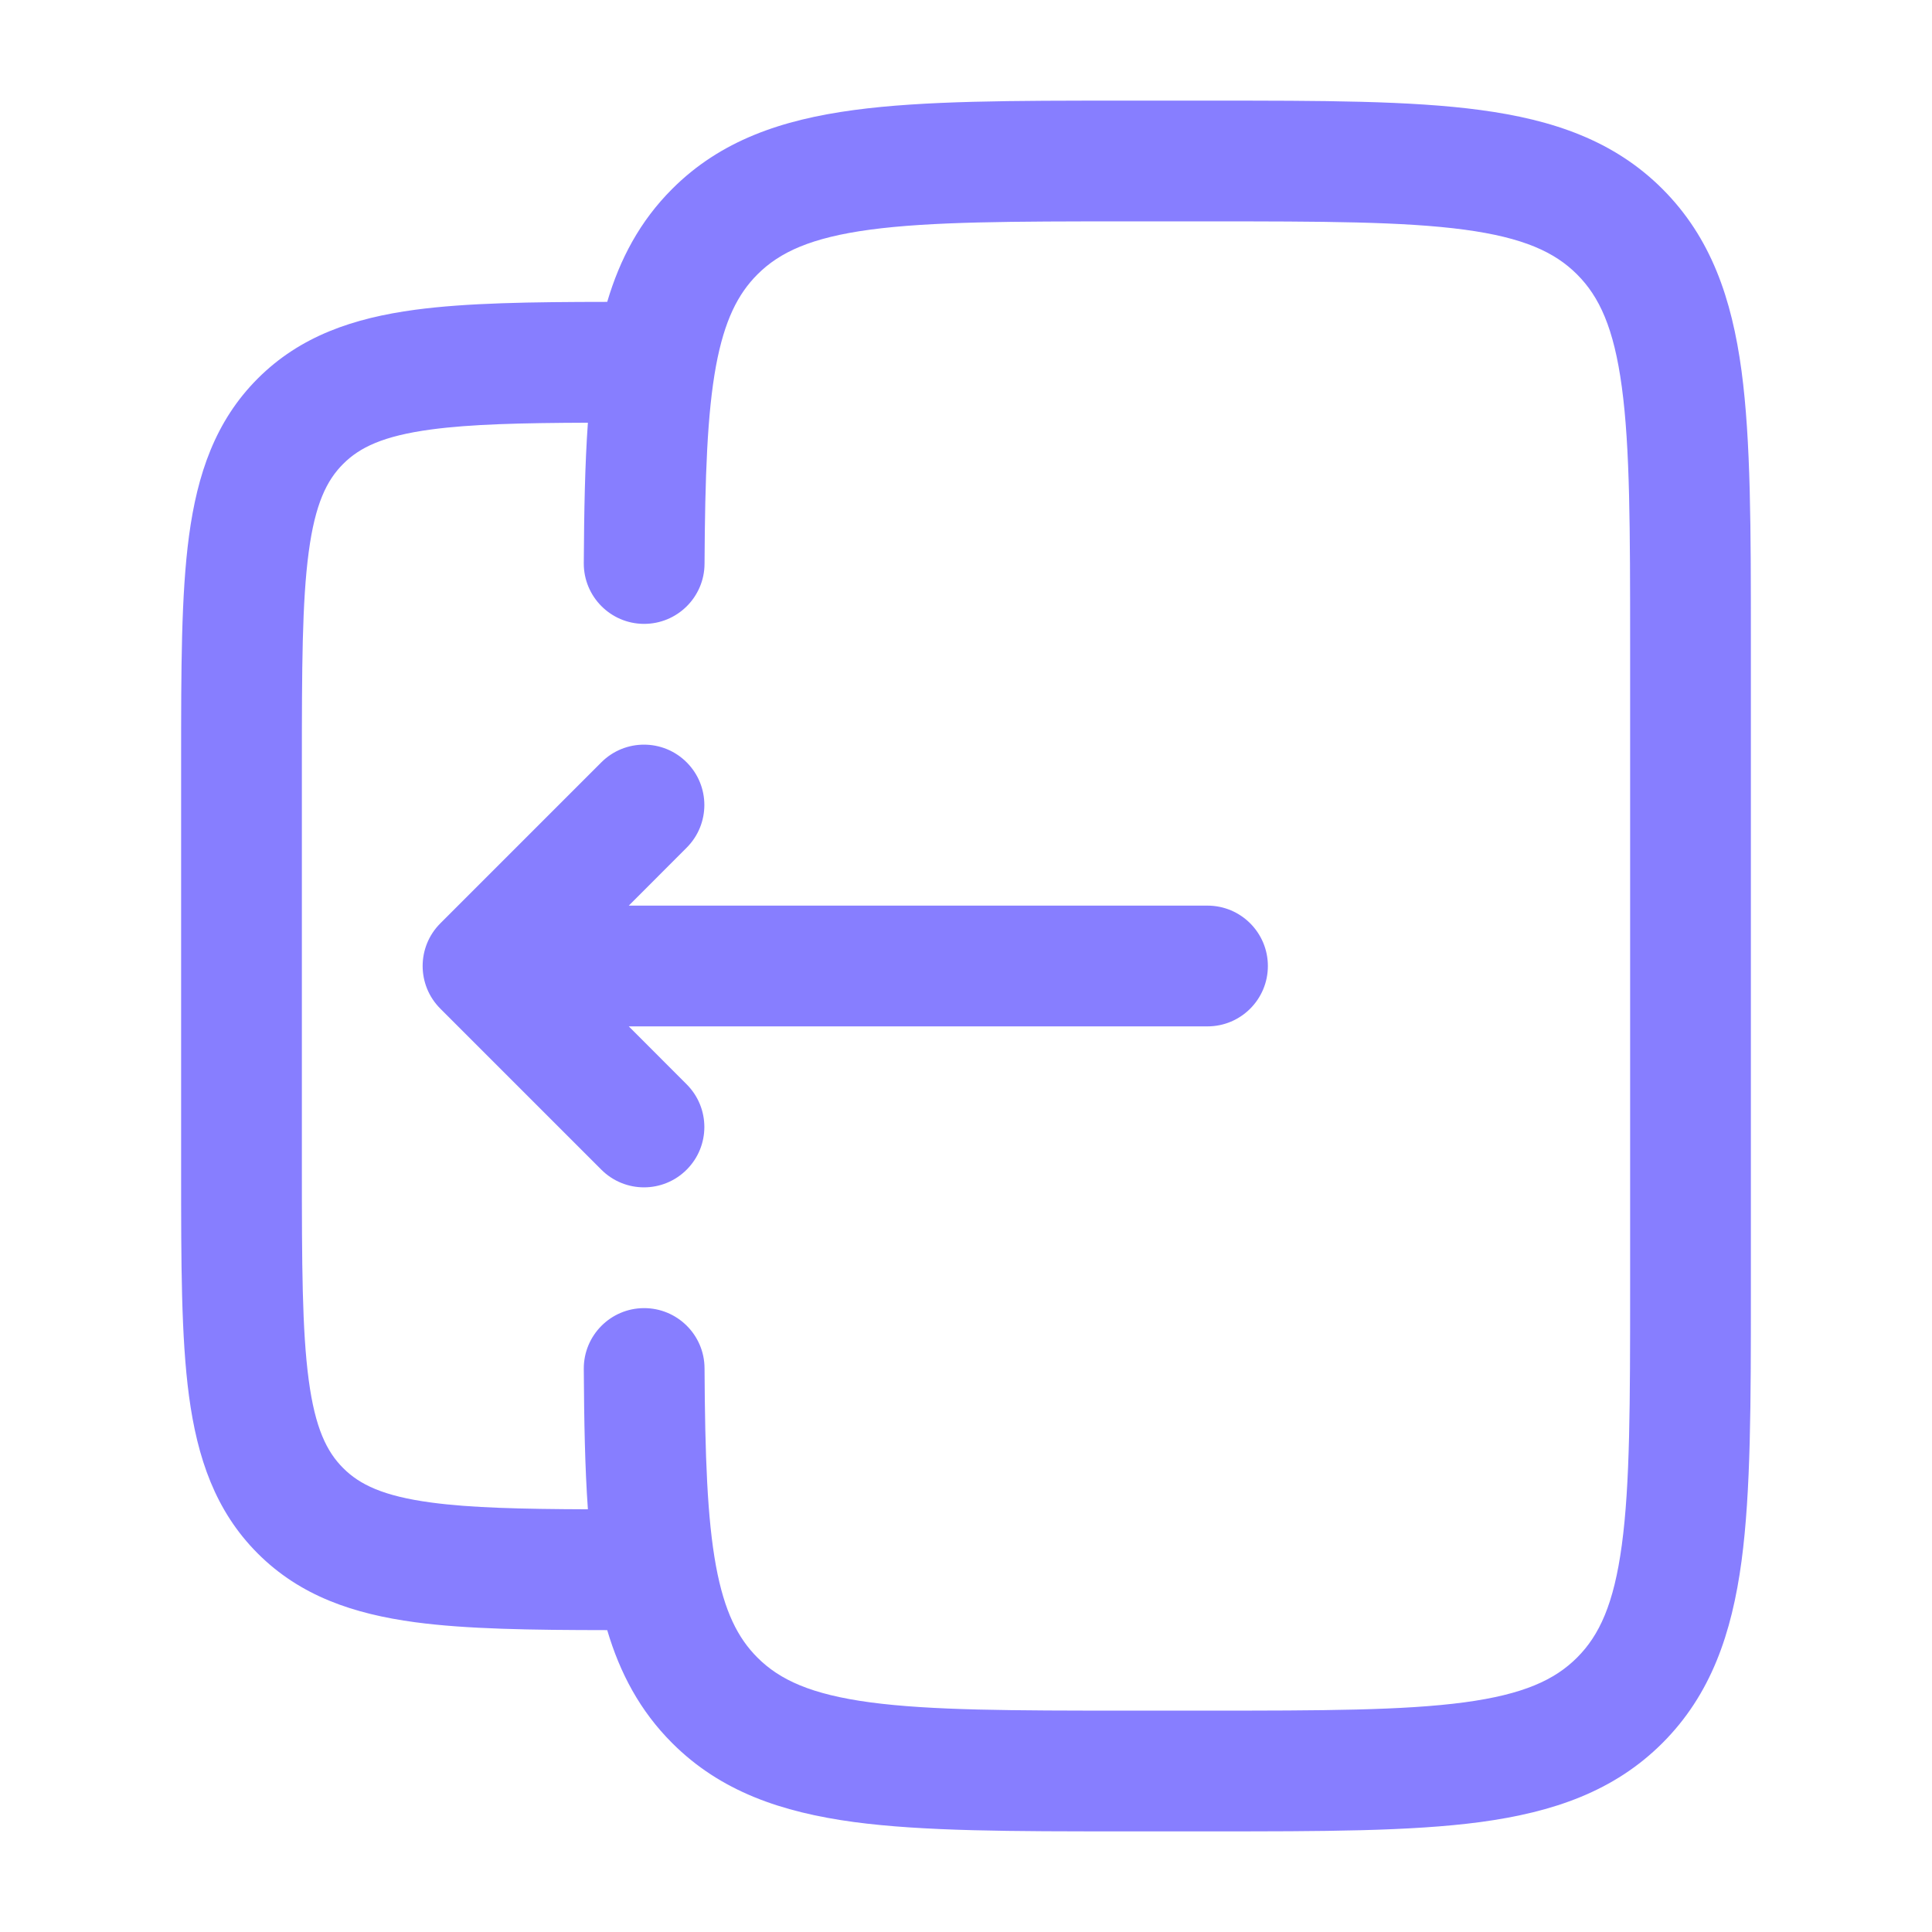
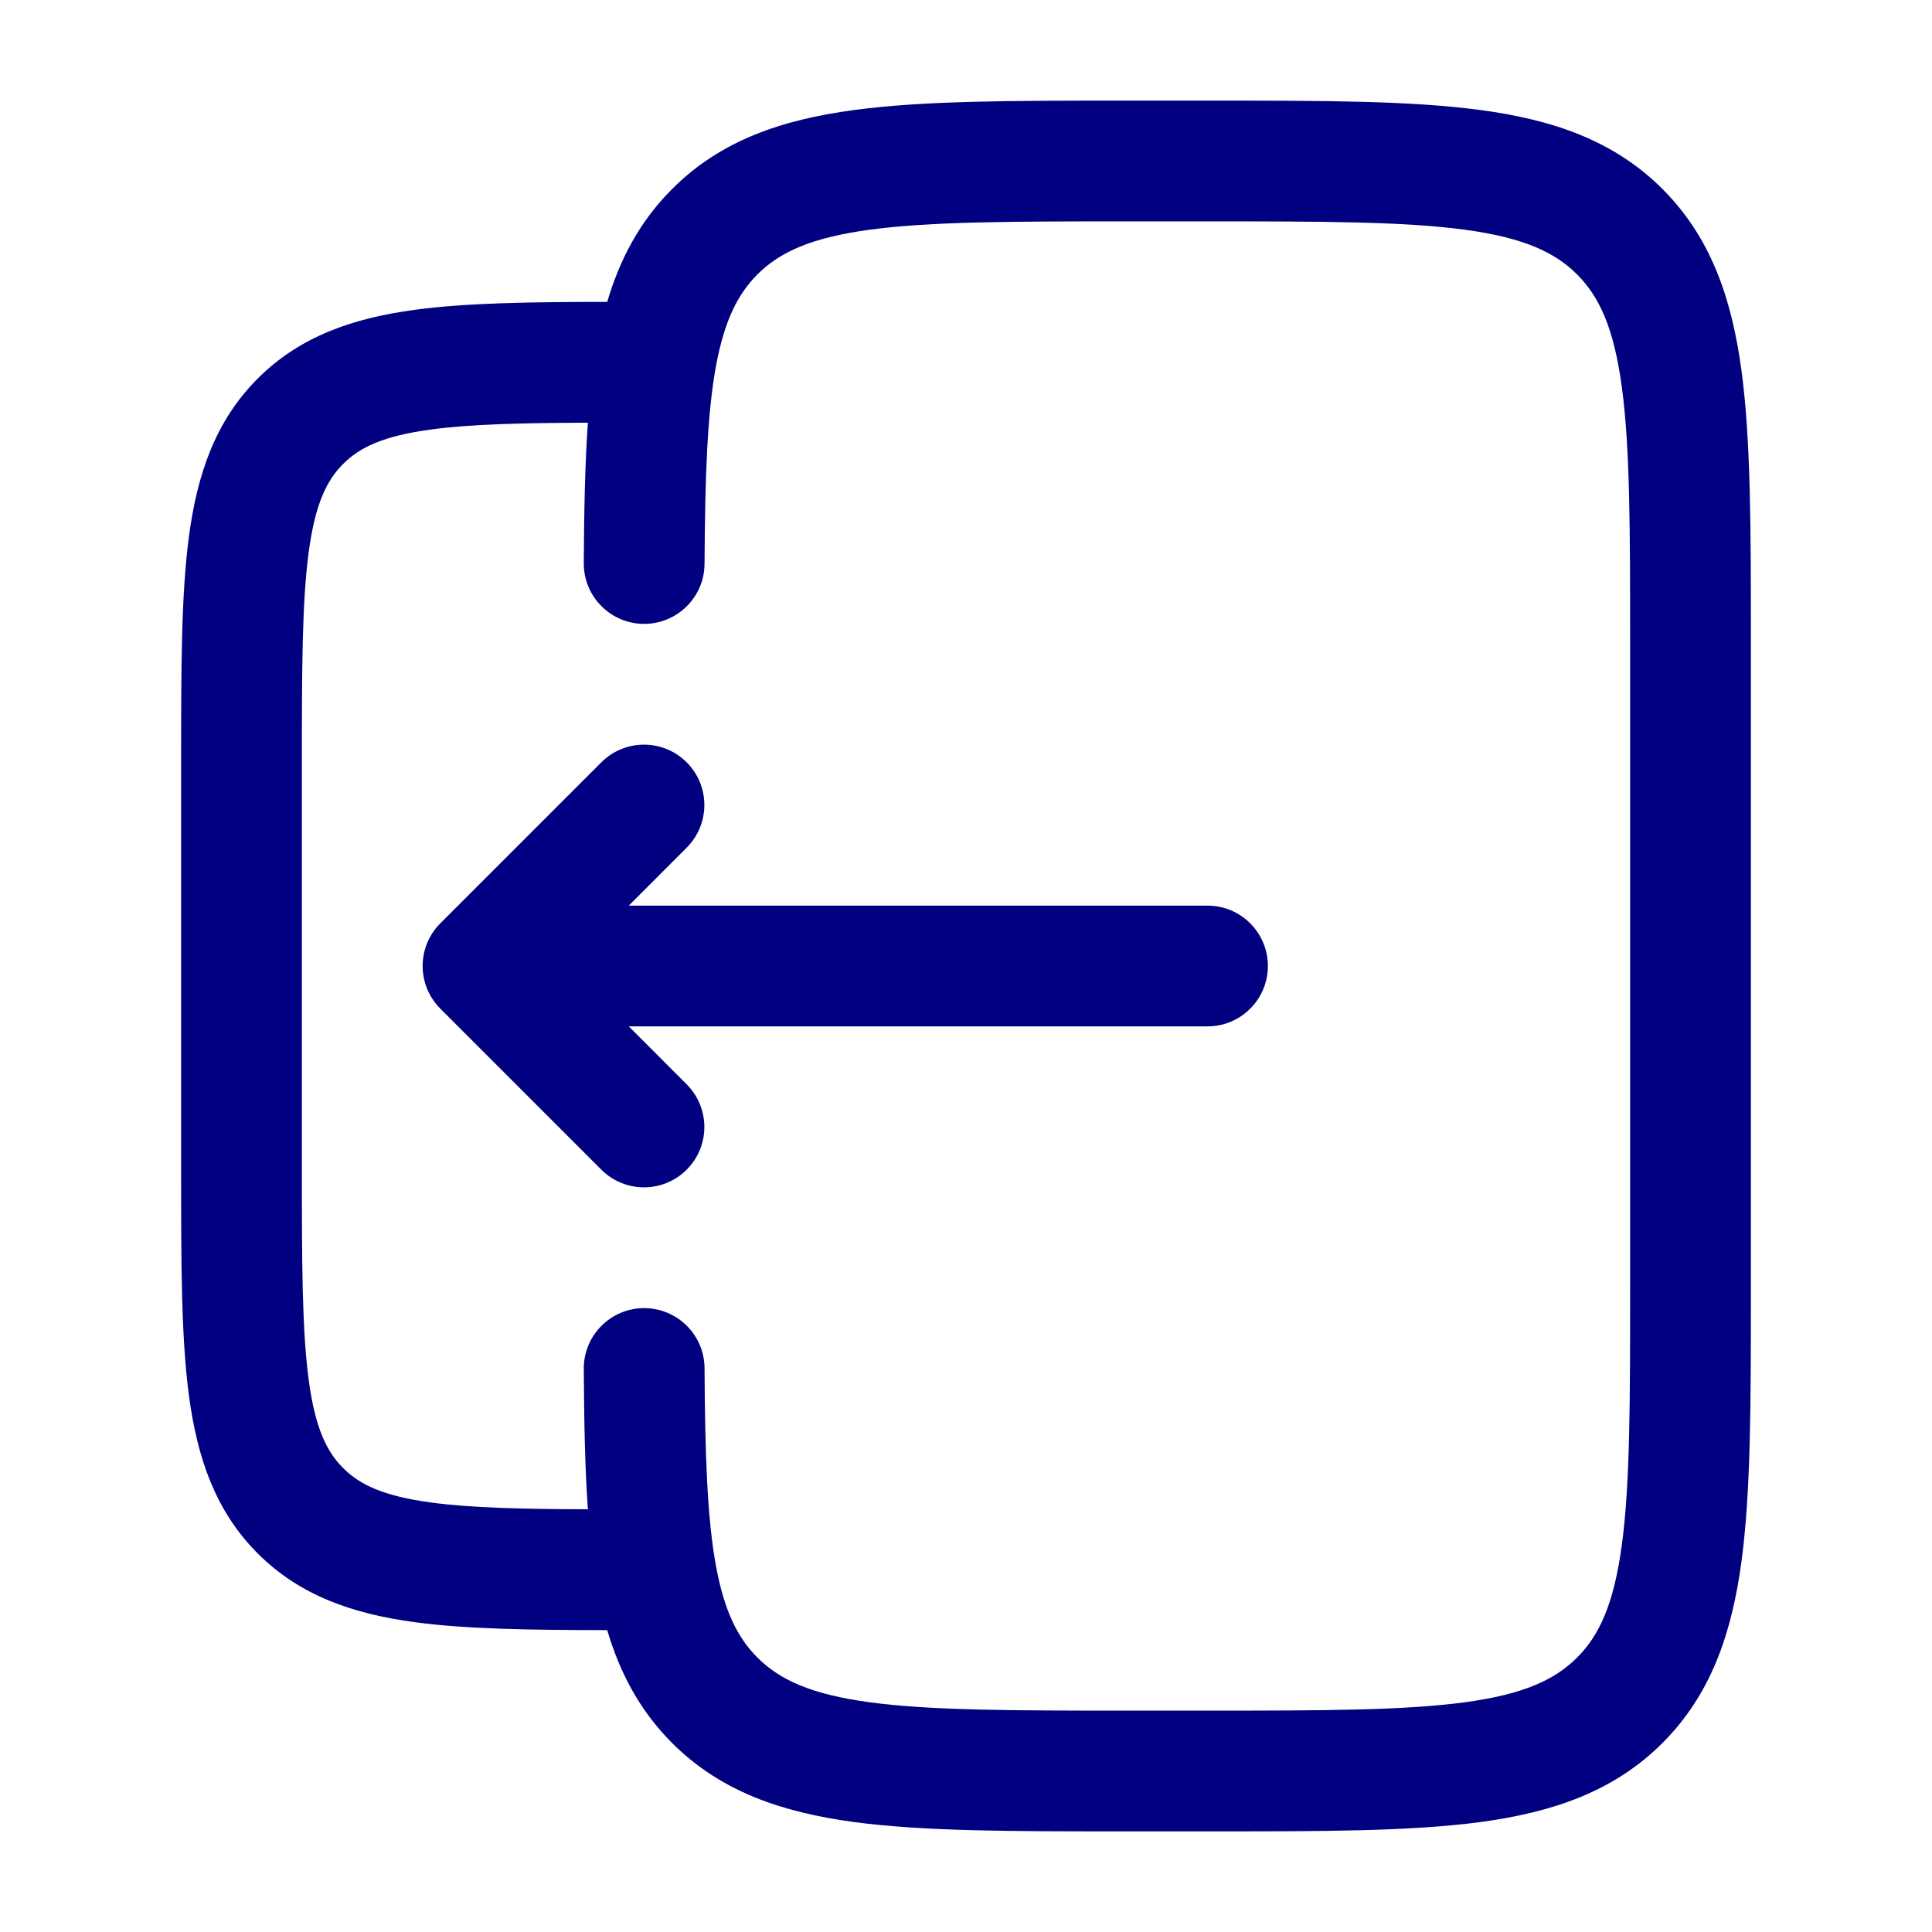
<svg xmlns="http://www.w3.org/2000/svg" width="24" height="24" viewBox="0 0 24 24" fill="none">
-   <path d="M5.47 12.53C5.177 12.237 5.177 11.763 5.47 11.47L7.47 9.47C7.763 9.177 8.237 9.177 8.53 9.47C8.823 9.763 8.823 10.237 8.53 10.53L7.811 11.25L15 11.25C15.414 11.25 15.75 11.586 15.75 12C15.75 12.414 15.414 12.75 15 12.75L7.811 12.75L8.53 13.47C8.823 13.763 8.823 14.237 8.53 14.53C8.237 14.823 7.763 14.823 7.47 14.53L5.47 12.53Z" fill="#877EFF" />
-   <path fill-rule="evenodd" clip-rule="evenodd" d="M13.945 1.25H15.055C16.423 1.25 17.525 1.25 18.392 1.367C19.292 1.488 20.05 1.746 20.652 2.348C21.254 2.95 21.513 3.708 21.634 4.608C21.75 5.475 21.75 6.578 21.75 7.945V16.055C21.75 17.422 21.75 18.525 21.634 19.392C21.513 20.292 21.254 21.05 20.652 21.652C20.05 22.254 19.292 22.512 18.392 22.634C17.525 22.75 16.423 22.75 15.055 22.75H13.945C12.578 22.75 11.475 22.75 10.608 22.634C9.708 22.512 8.95 22.254 8.349 21.652C7.95 21.253 7.701 20.784 7.543 20.25C6.592 20.249 5.799 20.238 5.157 20.152C4.393 20.049 3.731 19.827 3.202 19.298C2.673 18.769 2.451 18.107 2.348 17.343C2.25 16.612 2.25 15.687 2.25 14.554V9.446C2.25 8.313 2.25 7.388 2.348 6.657C2.451 5.893 2.673 5.231 3.202 4.702C3.731 4.173 4.393 3.951 5.157 3.848C5.799 3.762 6.592 3.751 7.543 3.75C7.701 3.216 7.95 2.747 8.349 2.348C8.95 1.746 9.708 1.488 10.608 1.367C11.475 1.25 12.578 1.25 13.945 1.25ZM7.252 17.004C7.256 17.649 7.266 18.229 7.303 18.749C6.468 18.746 5.848 18.731 5.357 18.665C4.759 18.585 4.466 18.441 4.263 18.237C4.059 18.034 3.915 17.741 3.835 17.143C3.752 16.524 3.75 15.7 3.75 14.5V9.5C3.75 8.3 3.752 7.476 3.835 6.857C3.915 6.259 4.059 5.966 4.263 5.763C4.466 5.559 4.759 5.415 5.357 5.335C5.848 5.269 6.468 5.254 7.303 5.251C7.266 5.771 7.256 6.351 7.252 6.996C7.25 7.41 7.584 7.748 7.998 7.75C8.412 7.752 8.75 7.418 8.752 7.004C8.758 5.911 8.786 5.136 8.894 4.547C8.999 3.981 9.166 3.652 9.409 3.409C9.686 3.132 10.075 2.952 10.808 2.853C11.564 2.752 12.565 2.75 14 2.75H15C16.436 2.75 17.437 2.752 18.192 2.853C18.926 2.952 19.314 3.132 19.591 3.409C19.868 3.686 20.048 4.074 20.147 4.808C20.249 5.563 20.25 6.565 20.25 8V16C20.25 17.435 20.249 18.436 20.147 19.192C20.048 19.926 19.868 20.314 19.591 20.591C19.314 20.868 18.926 21.048 18.192 21.147C17.437 21.248 16.436 21.25 15 21.25H14C12.565 21.25 11.564 21.248 10.808 21.147C10.075 21.048 9.686 20.868 9.409 20.591C9.166 20.348 8.999 20.02 8.894 19.453C8.786 18.864 8.758 18.089 8.752 16.996C8.75 16.582 8.412 16.248 7.998 16.25C7.584 16.252 7.25 16.59 7.252 17.004Z" fill="#877EFF" />
+   <path d="M5.47 12.53C5.177 12.237 5.177 11.763 5.47 11.47L7.47 9.47C7.763 9.177 8.237 9.177 8.53 9.47C8.823 9.763 8.823 10.237 8.53 10.53L7.811 11.25L15 11.25C15.414 11.25 15.75 11.586 15.75 12C15.75 12.414 15.414 12.75 15 12.75L7.811 12.75L8.53 13.47C8.823 13.763 8.823 14.237 8.53 14.53C8.237 14.823 7.763 14.823 7.47 14.53L5.47 12.53Z" fill="#000080" />
+   <path fill-rule="evenodd" clip-rule="evenodd" d="M13.945 1.25H15.055C16.423 1.25 17.525 1.25 18.392 1.367C19.292 1.488 20.05 1.746 20.652 2.348C21.254 2.95 21.513 3.708 21.634 4.608C21.75 5.475 21.75 6.578 21.75 7.945V16.055C21.75 17.422 21.75 18.525 21.634 19.392C21.513 20.292 21.254 21.05 20.652 21.652C20.05 22.254 19.292 22.512 18.392 22.634C17.525 22.75 16.423 22.75 15.055 22.75H13.945C12.578 22.75 11.475 22.75 10.608 22.634C9.708 22.512 8.95 22.254 8.349 21.652C7.95 21.253 7.701 20.784 7.543 20.25C6.592 20.249 5.799 20.238 5.157 20.152C4.393 20.049 3.731 19.827 3.202 19.298C2.673 18.769 2.451 18.107 2.348 17.343C2.25 16.612 2.25 15.687 2.25 14.554V9.446C2.25 8.313 2.25 7.388 2.348 6.657C2.451 5.893 2.673 5.231 3.202 4.702C3.731 4.173 4.393 3.951 5.157 3.848C5.799 3.762 6.592 3.751 7.543 3.75C7.701 3.216 7.95 2.747 8.349 2.348C8.95 1.746 9.708 1.488 10.608 1.367C11.475 1.25 12.578 1.25 13.945 1.25ZM7.252 17.004C7.256 17.649 7.266 18.229 7.303 18.749C6.468 18.746 5.848 18.731 5.357 18.665C4.759 18.585 4.466 18.441 4.263 18.237C4.059 18.034 3.915 17.741 3.835 17.143C3.752 16.524 3.75 15.7 3.75 14.5V9.5C3.75 8.3 3.752 7.476 3.835 6.857C3.915 6.259 4.059 5.966 4.263 5.763C4.466 5.559 4.759 5.415 5.357 5.335C5.848 5.269 6.468 5.254 7.303 5.251C7.266 5.771 7.256 6.351 7.252 6.996C7.25 7.41 7.584 7.748 7.998 7.75C8.412 7.752 8.75 7.418 8.752 7.004C8.758 5.911 8.786 5.136 8.894 4.547C8.999 3.981 9.166 3.652 9.409 3.409C9.686 3.132 10.075 2.952 10.808 2.853C11.564 2.752 12.565 2.75 14 2.75H15C16.436 2.75 17.437 2.752 18.192 2.853C18.926 2.952 19.314 3.132 19.591 3.409C19.868 3.686 20.048 4.074 20.147 4.808C20.249 5.563 20.25 6.565 20.25 8V16C20.25 17.435 20.249 18.436 20.147 19.192C20.048 19.926 19.868 20.314 19.591 20.591C19.314 20.868 18.926 21.048 18.192 21.147C17.437 21.248 16.436 21.25 15 21.25H14C12.565 21.25 11.564 21.248 10.808 21.147C10.075 21.048 9.686 20.868 9.409 20.591C9.166 20.348 8.999 20.02 8.894 19.453C8.786 18.864 8.758 18.089 8.752 16.996C8.75 16.582 8.412 16.248 7.998 16.25C7.584 16.252 7.25 16.59 7.252 17.004Z" fill="#000080" />
</svg>
